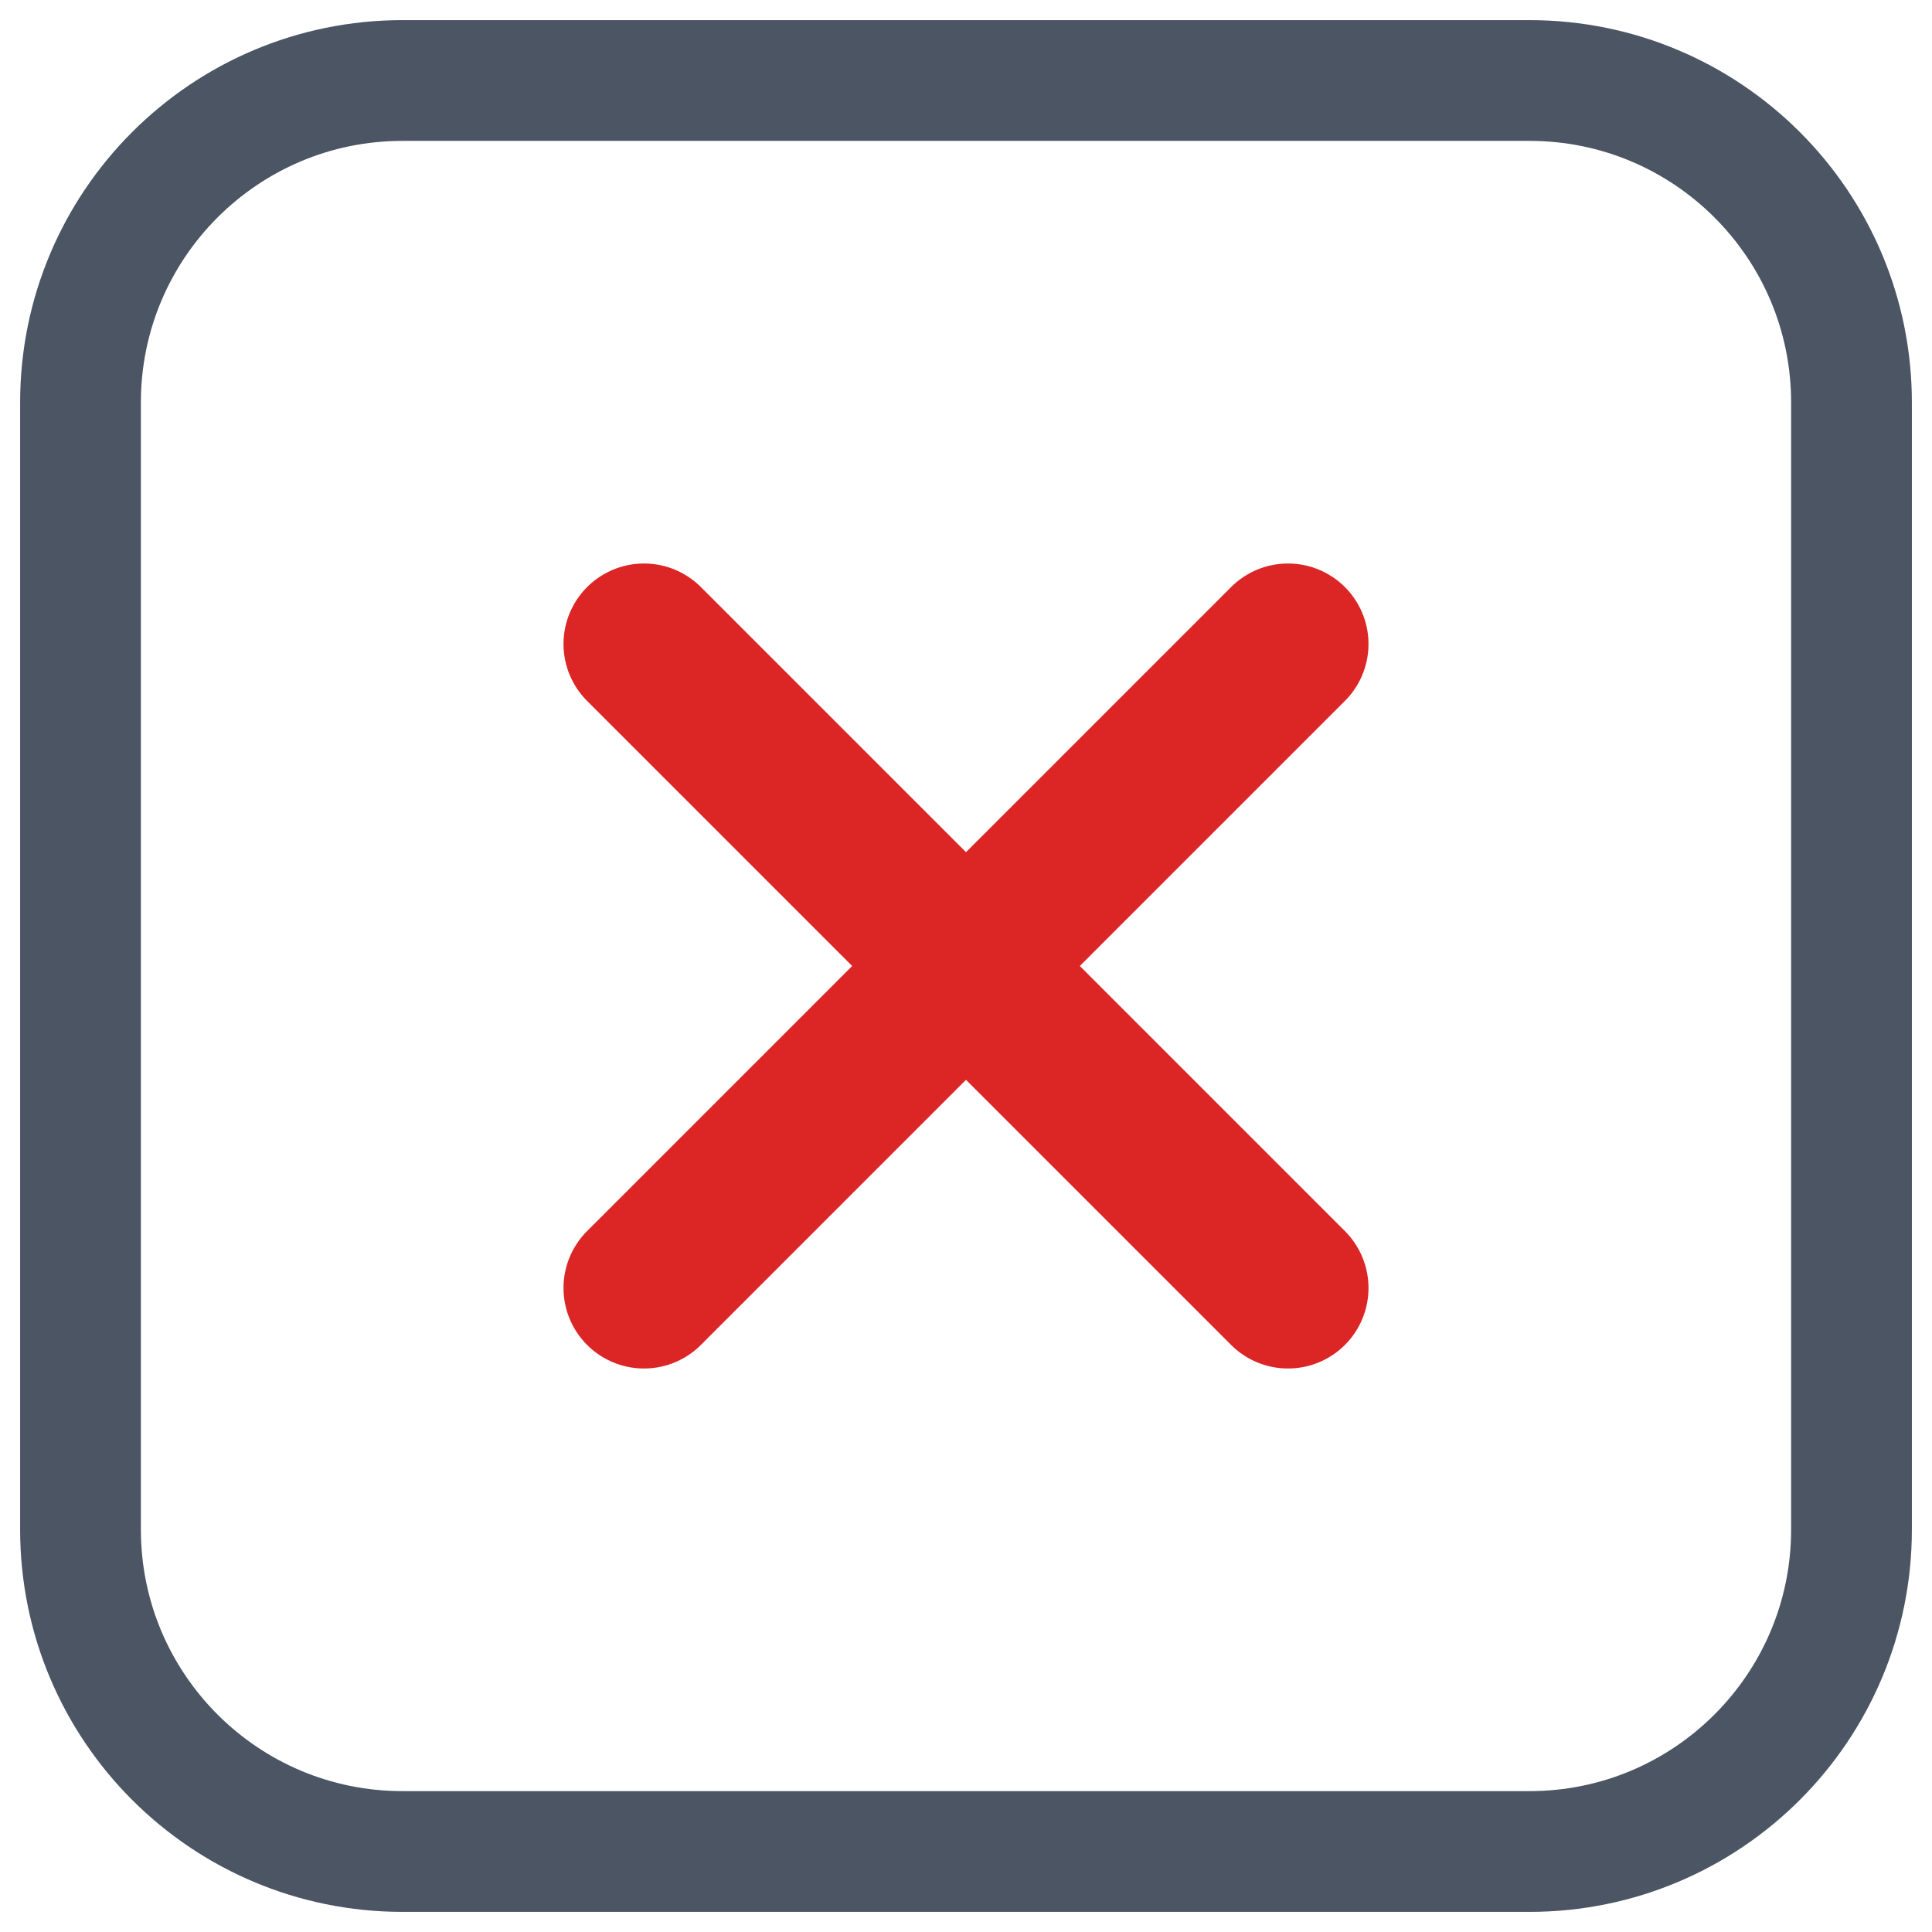
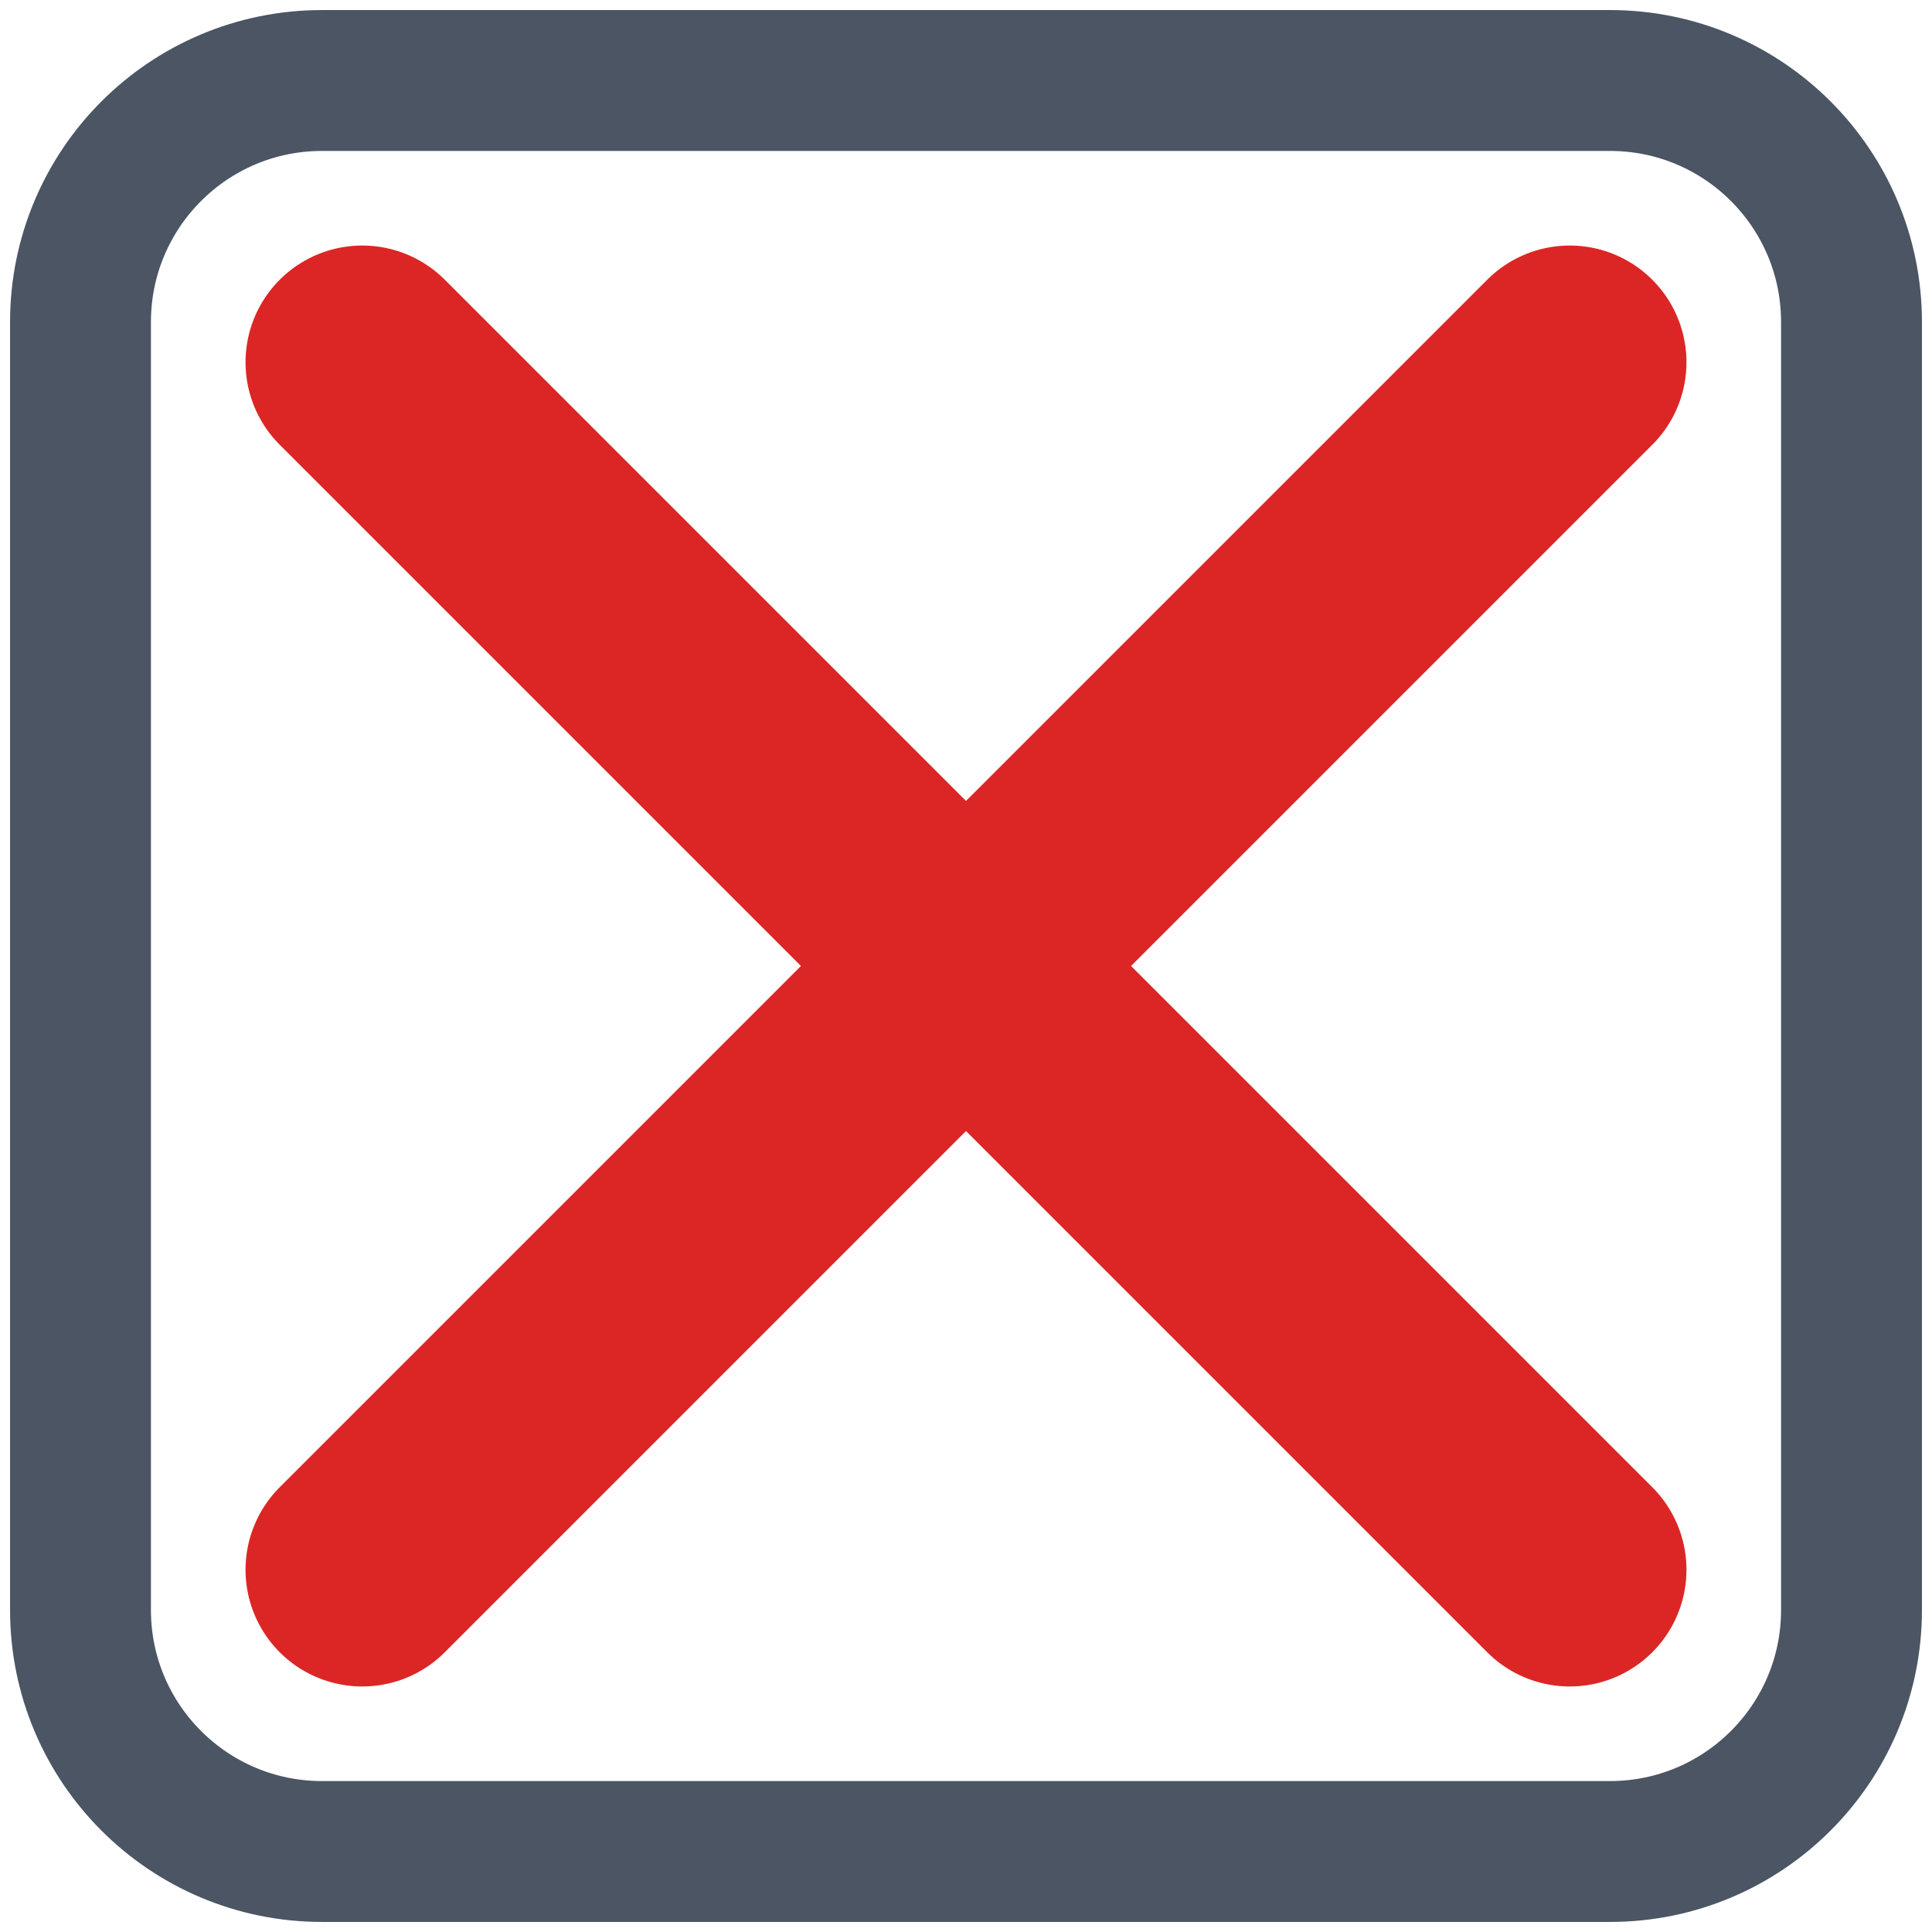
- <svg xmlns="http://www.w3.org/2000/svg" width="24" height="24" viewBox="0 0 24 24">
-   <rect x="1" y="1" width="22" height="22" rx="4" ry="4" fill="none" stroke="#4b5563" stroke-width="1.5" />
-   <line x1="8" y1="8" x2="16" y2="16" stroke="#dc2626" stroke-width="2" stroke-linecap="round" />
-   <line x1="16" y1="8" x2="8" y2="16" stroke="#dc2626" stroke-width="2" stroke-linecap="round" />
+ <svg xmlns="http://www.w3.org/2000/svg" width="24" height="24" viewBox="0 0 48 48">
+   <rect x="2" y="2" width="44" height="44" rx="6" ry="6" fill="none" stroke="#4b5563" stroke-width="3.5" />
+   <line x1="9" y1="9" x2="39" y2="39" stroke="#dc2626" stroke-width="5.8" stroke-linecap="round" />
+   <line x1="39" y1="9" x2="9" y2="39" stroke="#dc2626" stroke-width="5.8" stroke-linecap="round" />
</svg>
